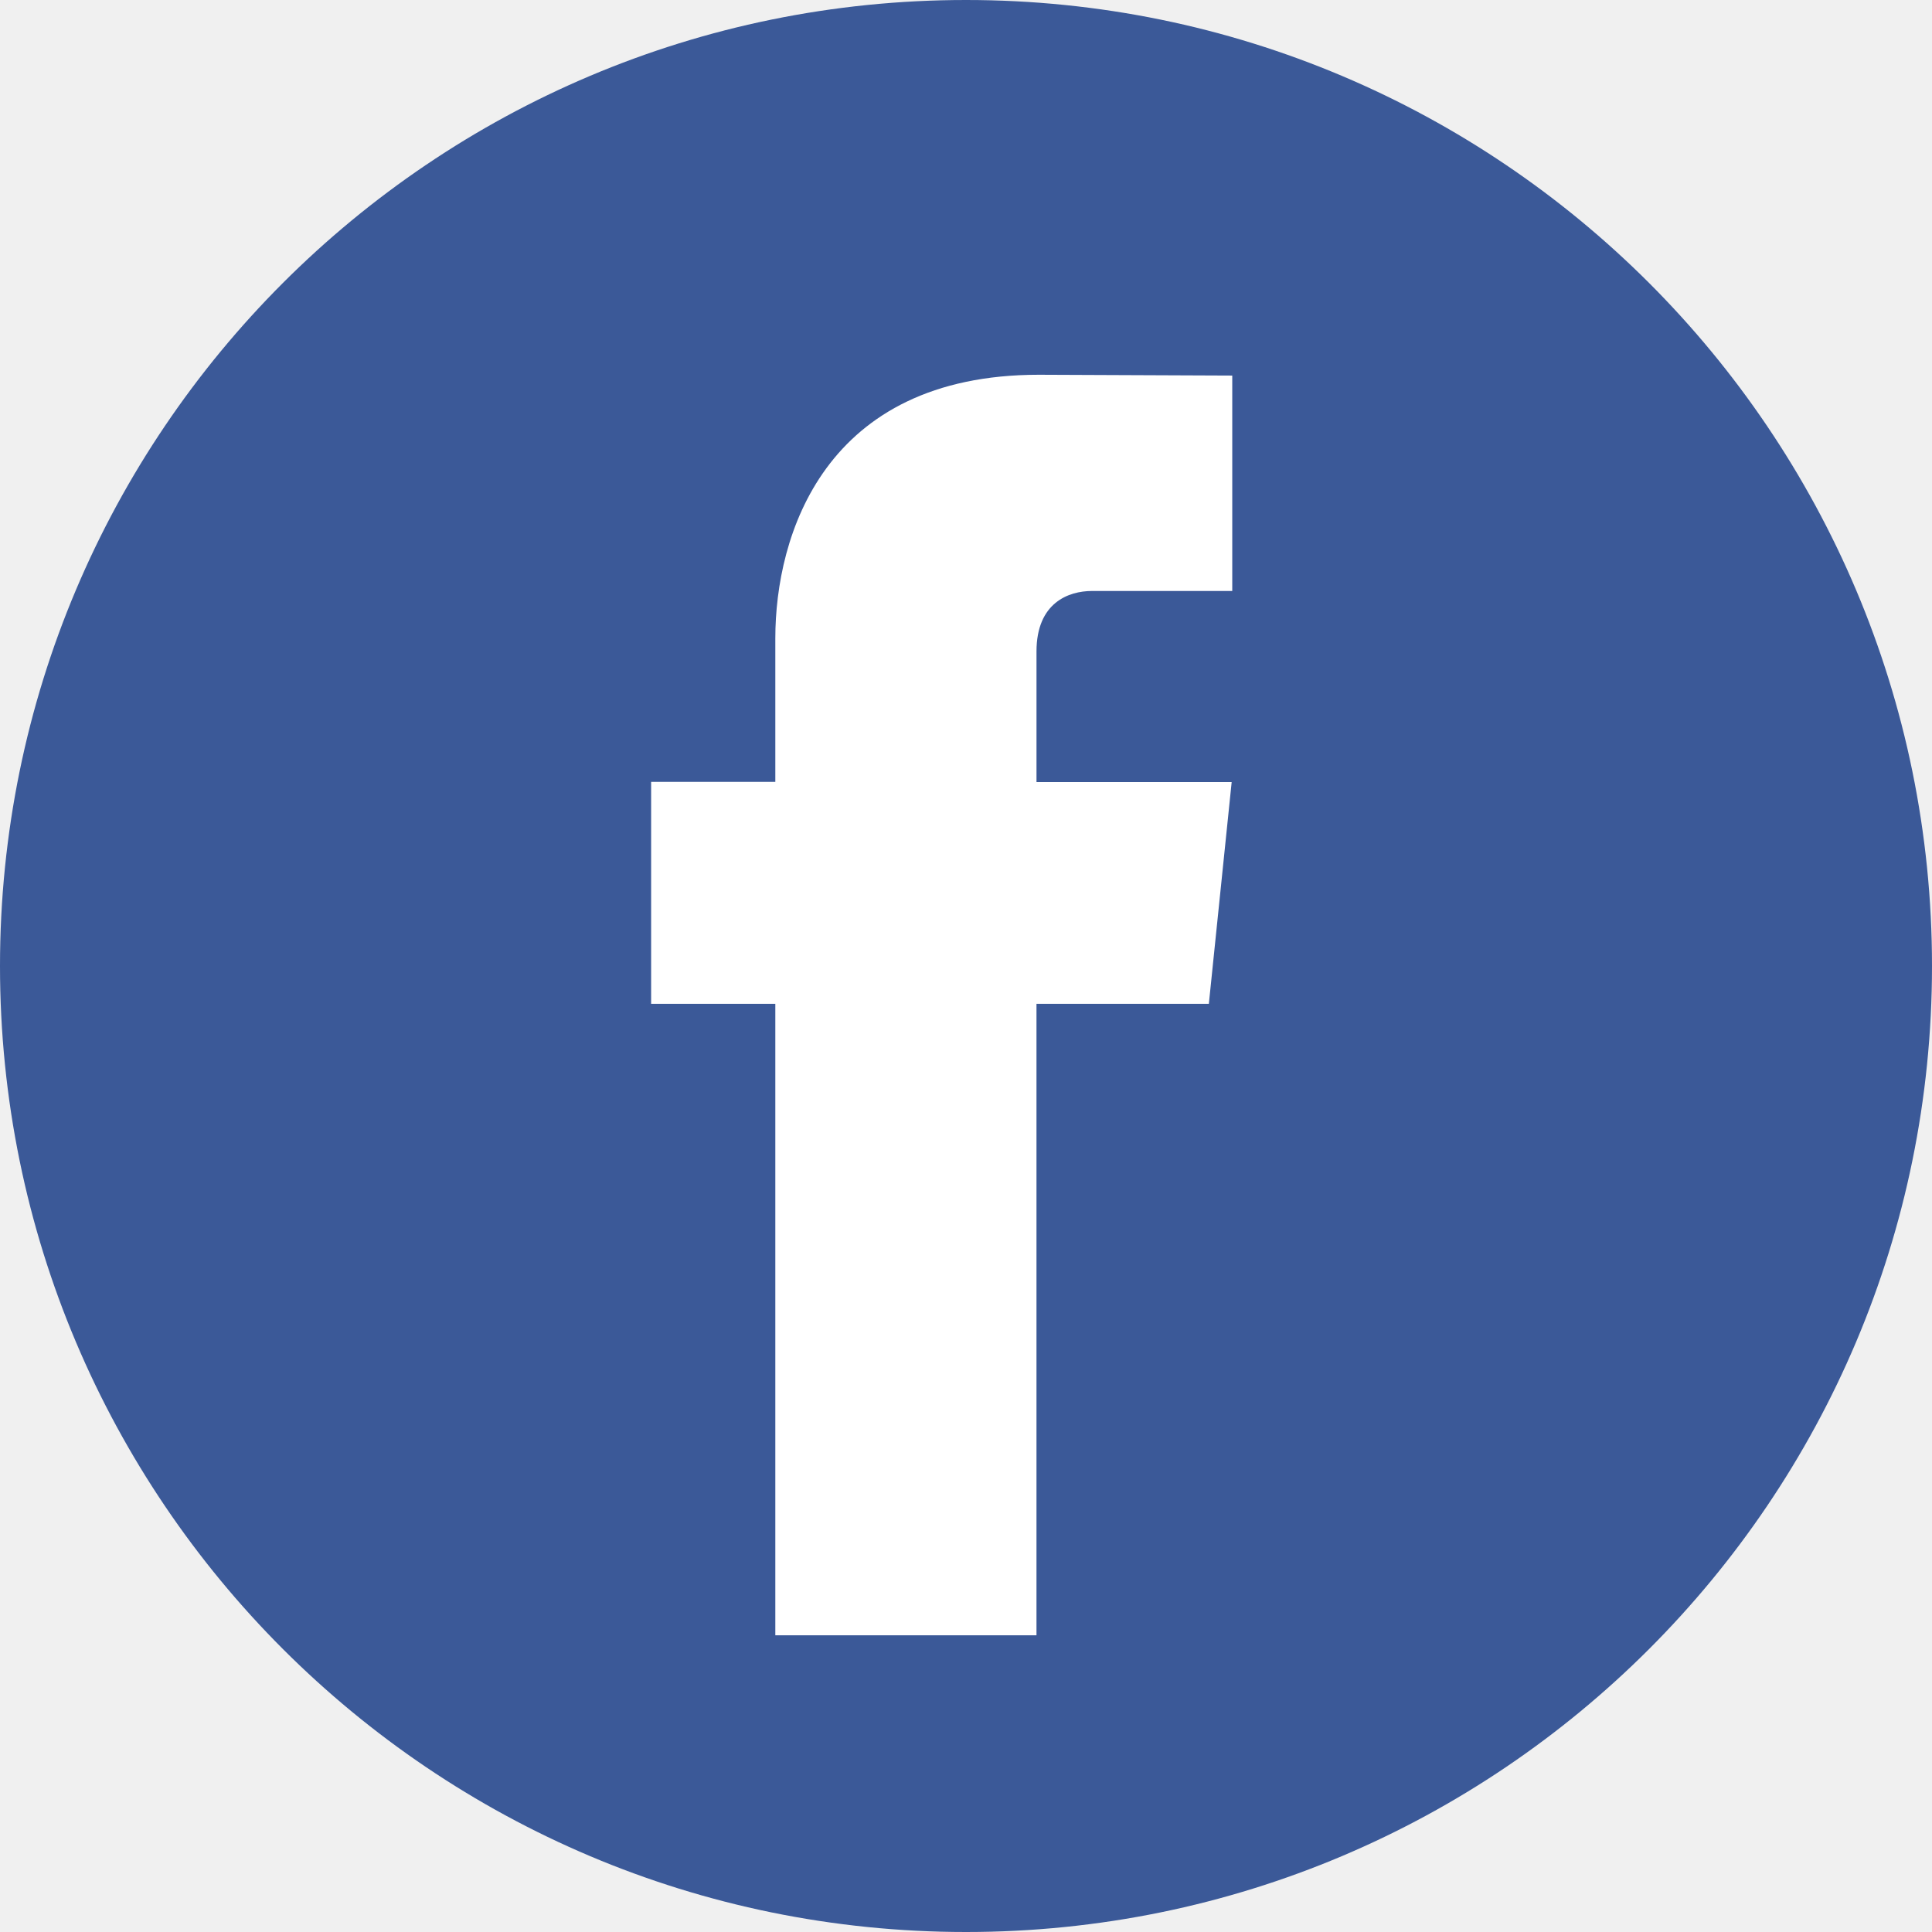
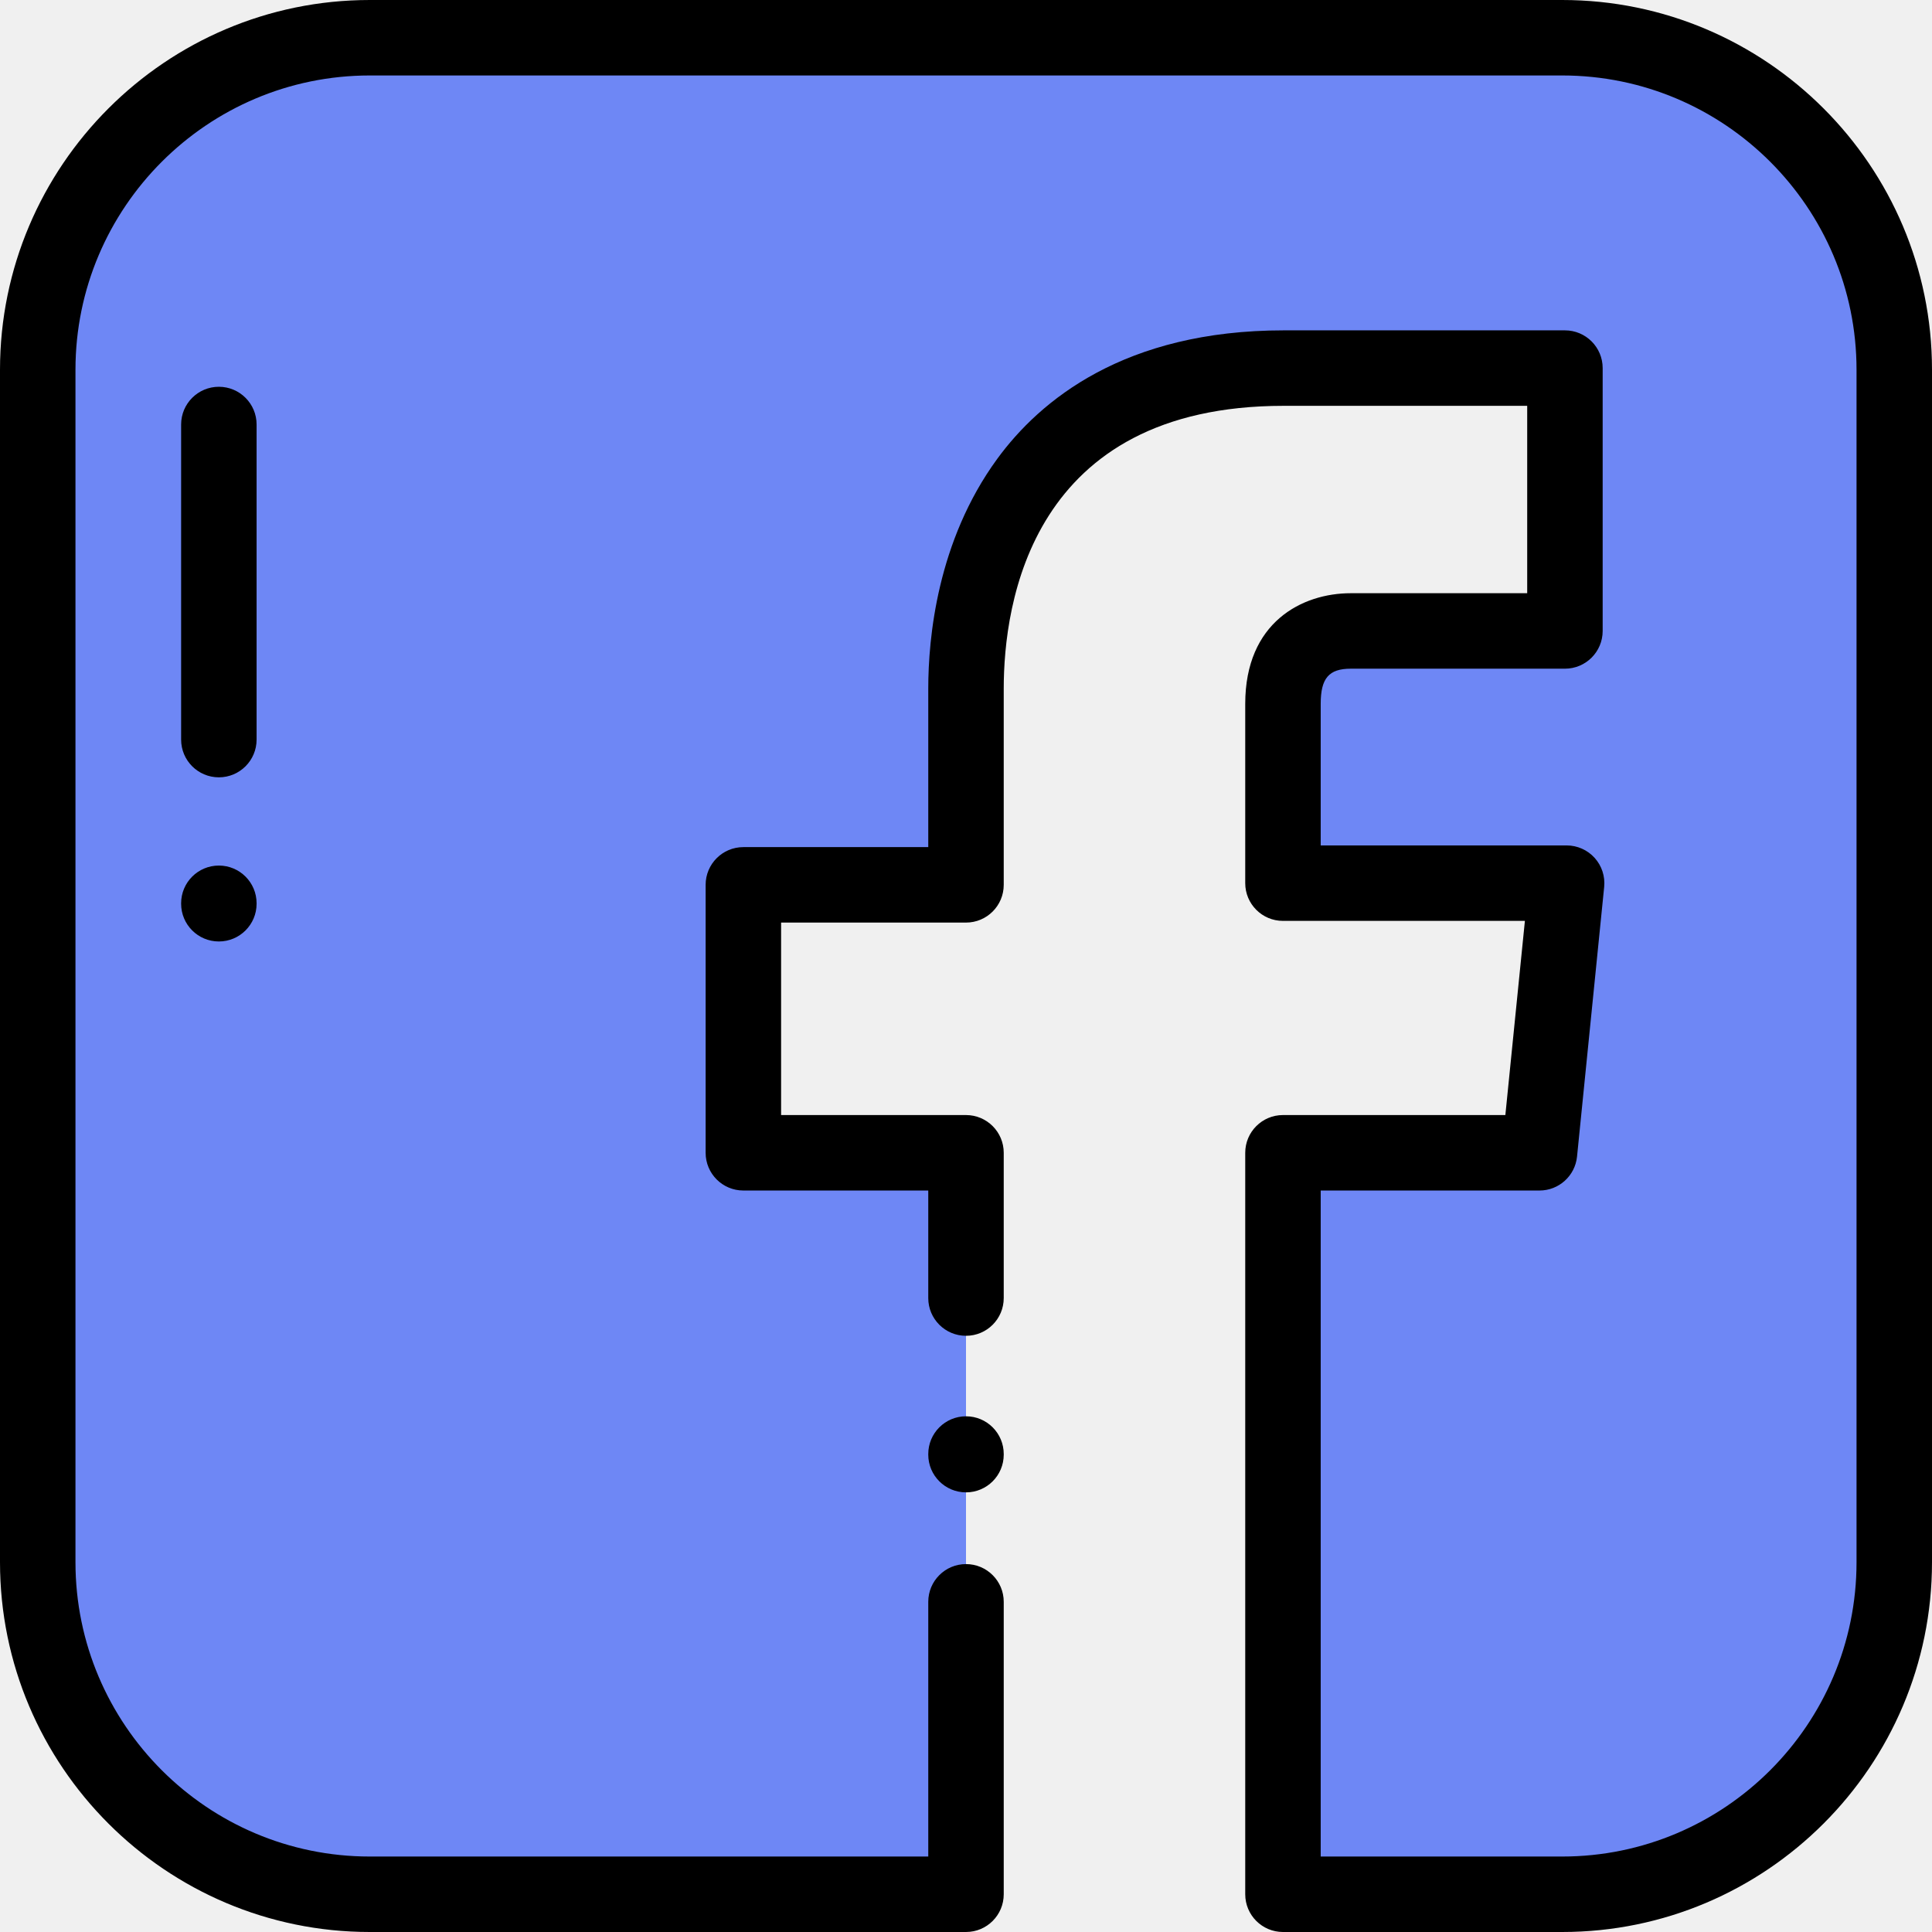
- <svg xmlns="http://www.w3.org/2000/svg" version="1.1" id="Capa_1" x="0px" y="0px" viewBox="0 0 112.196 112.196" style="enable-background:new 0 0 112.196 112.196;" xml:space="preserve">
-   <g>
-     <circle style="fill:#3B5998;" cx="56.098" cy="56.098" r="56.098" />
-     <path style="fill:#FFFFFF;" d="M70.201,58.294h-10.01v36.672H45.025V58.294h-7.213V45.406h7.213v-8.34   c0-5.964,2.833-15.303,15.301-15.303L71.56,21.81v12.51h-8.151c-1.337,0-3.217,0.668-3.217,3.513v7.585h11.334L70.201,58.294z" />
-   </g>
+ <svg xmlns="http://www.w3.org/2000/svg" version="1.1" id="Capa_1" x="0px" y="0px" viewBox="0 0 512 512" style="enable-background:new 0 0 512 512;" xml:space="preserve">
+   <path style="fill:#6E87F5;" d="M414,10H98c-48.601,0-88,39.399-88,88v316c0,48.601,39.399,88,88,88h158c0-0.128,0-104.876,0-196.5  h-59v-71.006h59v-52.008c0-33.259,15.455-84.938,84.206-84.938h74.517v69.66c0,0-49.552,0-56.742,0  c-7.639,0-17.982,3.59-17.982,19.316v47.521h75.172L407.98,305.5H340c0,90.727,0,196.372,0,196.5h74c48.601,0,88-39.399,88-88V98  C502,49.399,462.601,10,414,10z" />
+   <path d="M256,395.493c-5.523,0-10-4.477-10-10v-0.08c0-0.013,0-0.027,0-0.04s0-0.027,0-0.04c0-5.523,4.477-10,10-10  c5.523,0,10,4.477,10,10c0,0.013,0,0.027,0,0.04s0,0.026,0,0.04s0,0.026,0,0.04s0,0.026,0,0.04  C266,391.016,261.523,395.493,256,395.493z" />
+   <path d="M414,512h-74c-5.523,0-10-4.477-10-10V305.5c0-5.523,4.477-10,10-10h58.937l5.178-51.455H340c-5.523,0-10-4.477-10-10  v-47.521c0-21.638,15.073-29.316,27.981-29.316h46.742v-49.66h-64.517c-66.976,0-74.207,52.406-74.207,74.938v52.007  c0,5.523-4.477,10-10,10h-49V295.5h49c5.523,0,10,4.477,10,10V344c0,5.523-4.477,10-10,10s-10-4.477-10-10v-28.5h-49  c-5.523,0-10-4.477-10-10v-71.006c0-5.523,4.477-10,10-10h49v-42.007c0-13.38,2.37-39.076,18.243-60.834  c11.349-15.558,33.741-34.104,75.964-34.104h74.517c5.523,0,10,4.477,10,10v69.66c0,5.523-4.477,10-10,10h-56.742  c-5.818,0-7.981,2.525-7.981,9.316v37.521h65.172c2.826,0,5.521,1.196,7.417,3.292c1.896,2.096,2.816,4.896,2.533,7.709  l-7.191,71.455c-0.514,5.109-4.814,8.999-9.95,8.999H350V492h64c43.009,0,78-34.991,78-78V98c0-43.009-34.991-78-78-78H98  c-43.009,0-78,34.991-78,78v316c0,43.009,34.991,78,78,78h148v-67.5c0-5.523,4.477-10,10-10c5.523,0,10,4.477,10,10V502  c0,5.523-4.477,10-10,10H98c-54.038,0-98-43.962-98-98V98C0,43.962,43.962,0,98,0h316c54.038,0,98,43.962,98,98v316  C512,468.038,468.038,512,414,512z" />
+   <path d="M58,206c-5.523,0-10-4.477-10-10v-83.5c0-5.523,4.477-10,10-10s10,4.477,10,10V196C68,201.523,63.523,206,58,206z" />
+   <path d="M58,249.5c-5.523,0-10-4.477-10-10v-0.118c0-5.523,4.477-10,10-10s10,4.477,10,10v0.118C68,245.023,63.523,249.5,58,249.5z" />
  <g>
</g>
  <g>
</g>
  <g>
</g>
  <g>
</g>
  <g>
</g>
  <g>
</g>
  <g>
</g>
  <g>
</g>
  <g>
</g>
  <g>
</g>
  <g>
</g>
  <g>
</g>
  <g>
</g>
  <g>
</g>
  <g>
</g>
</svg>
